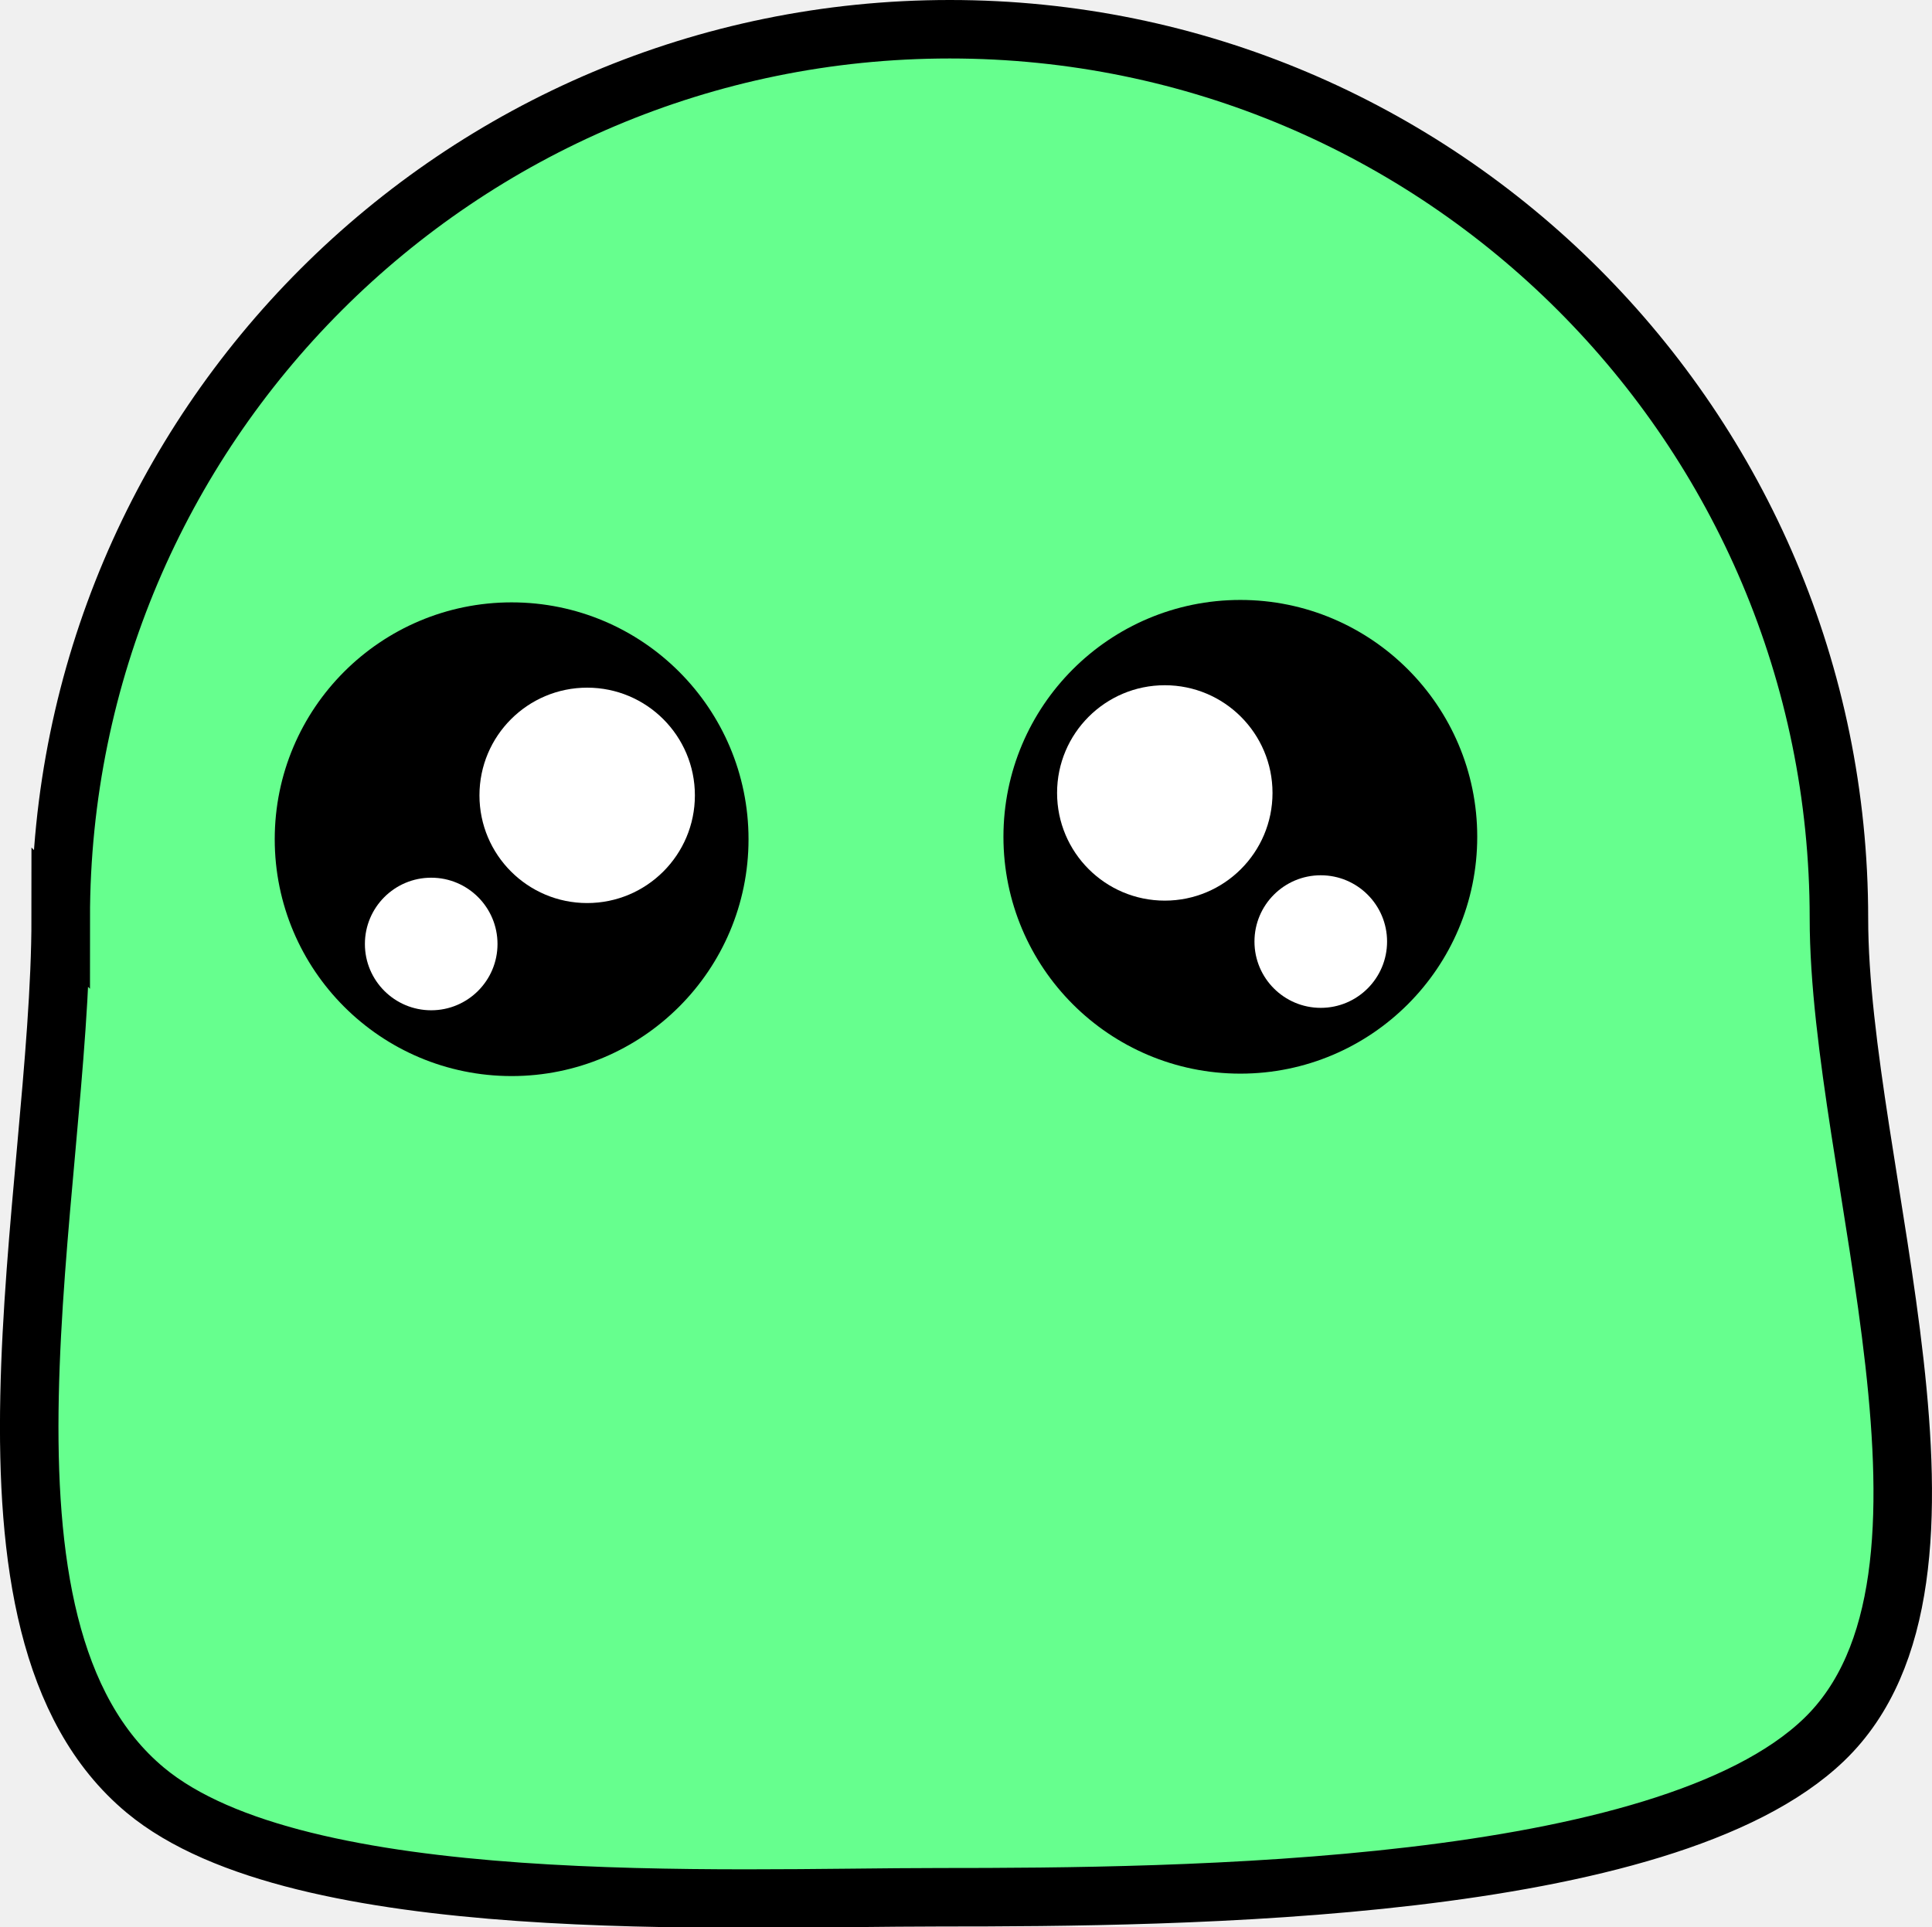
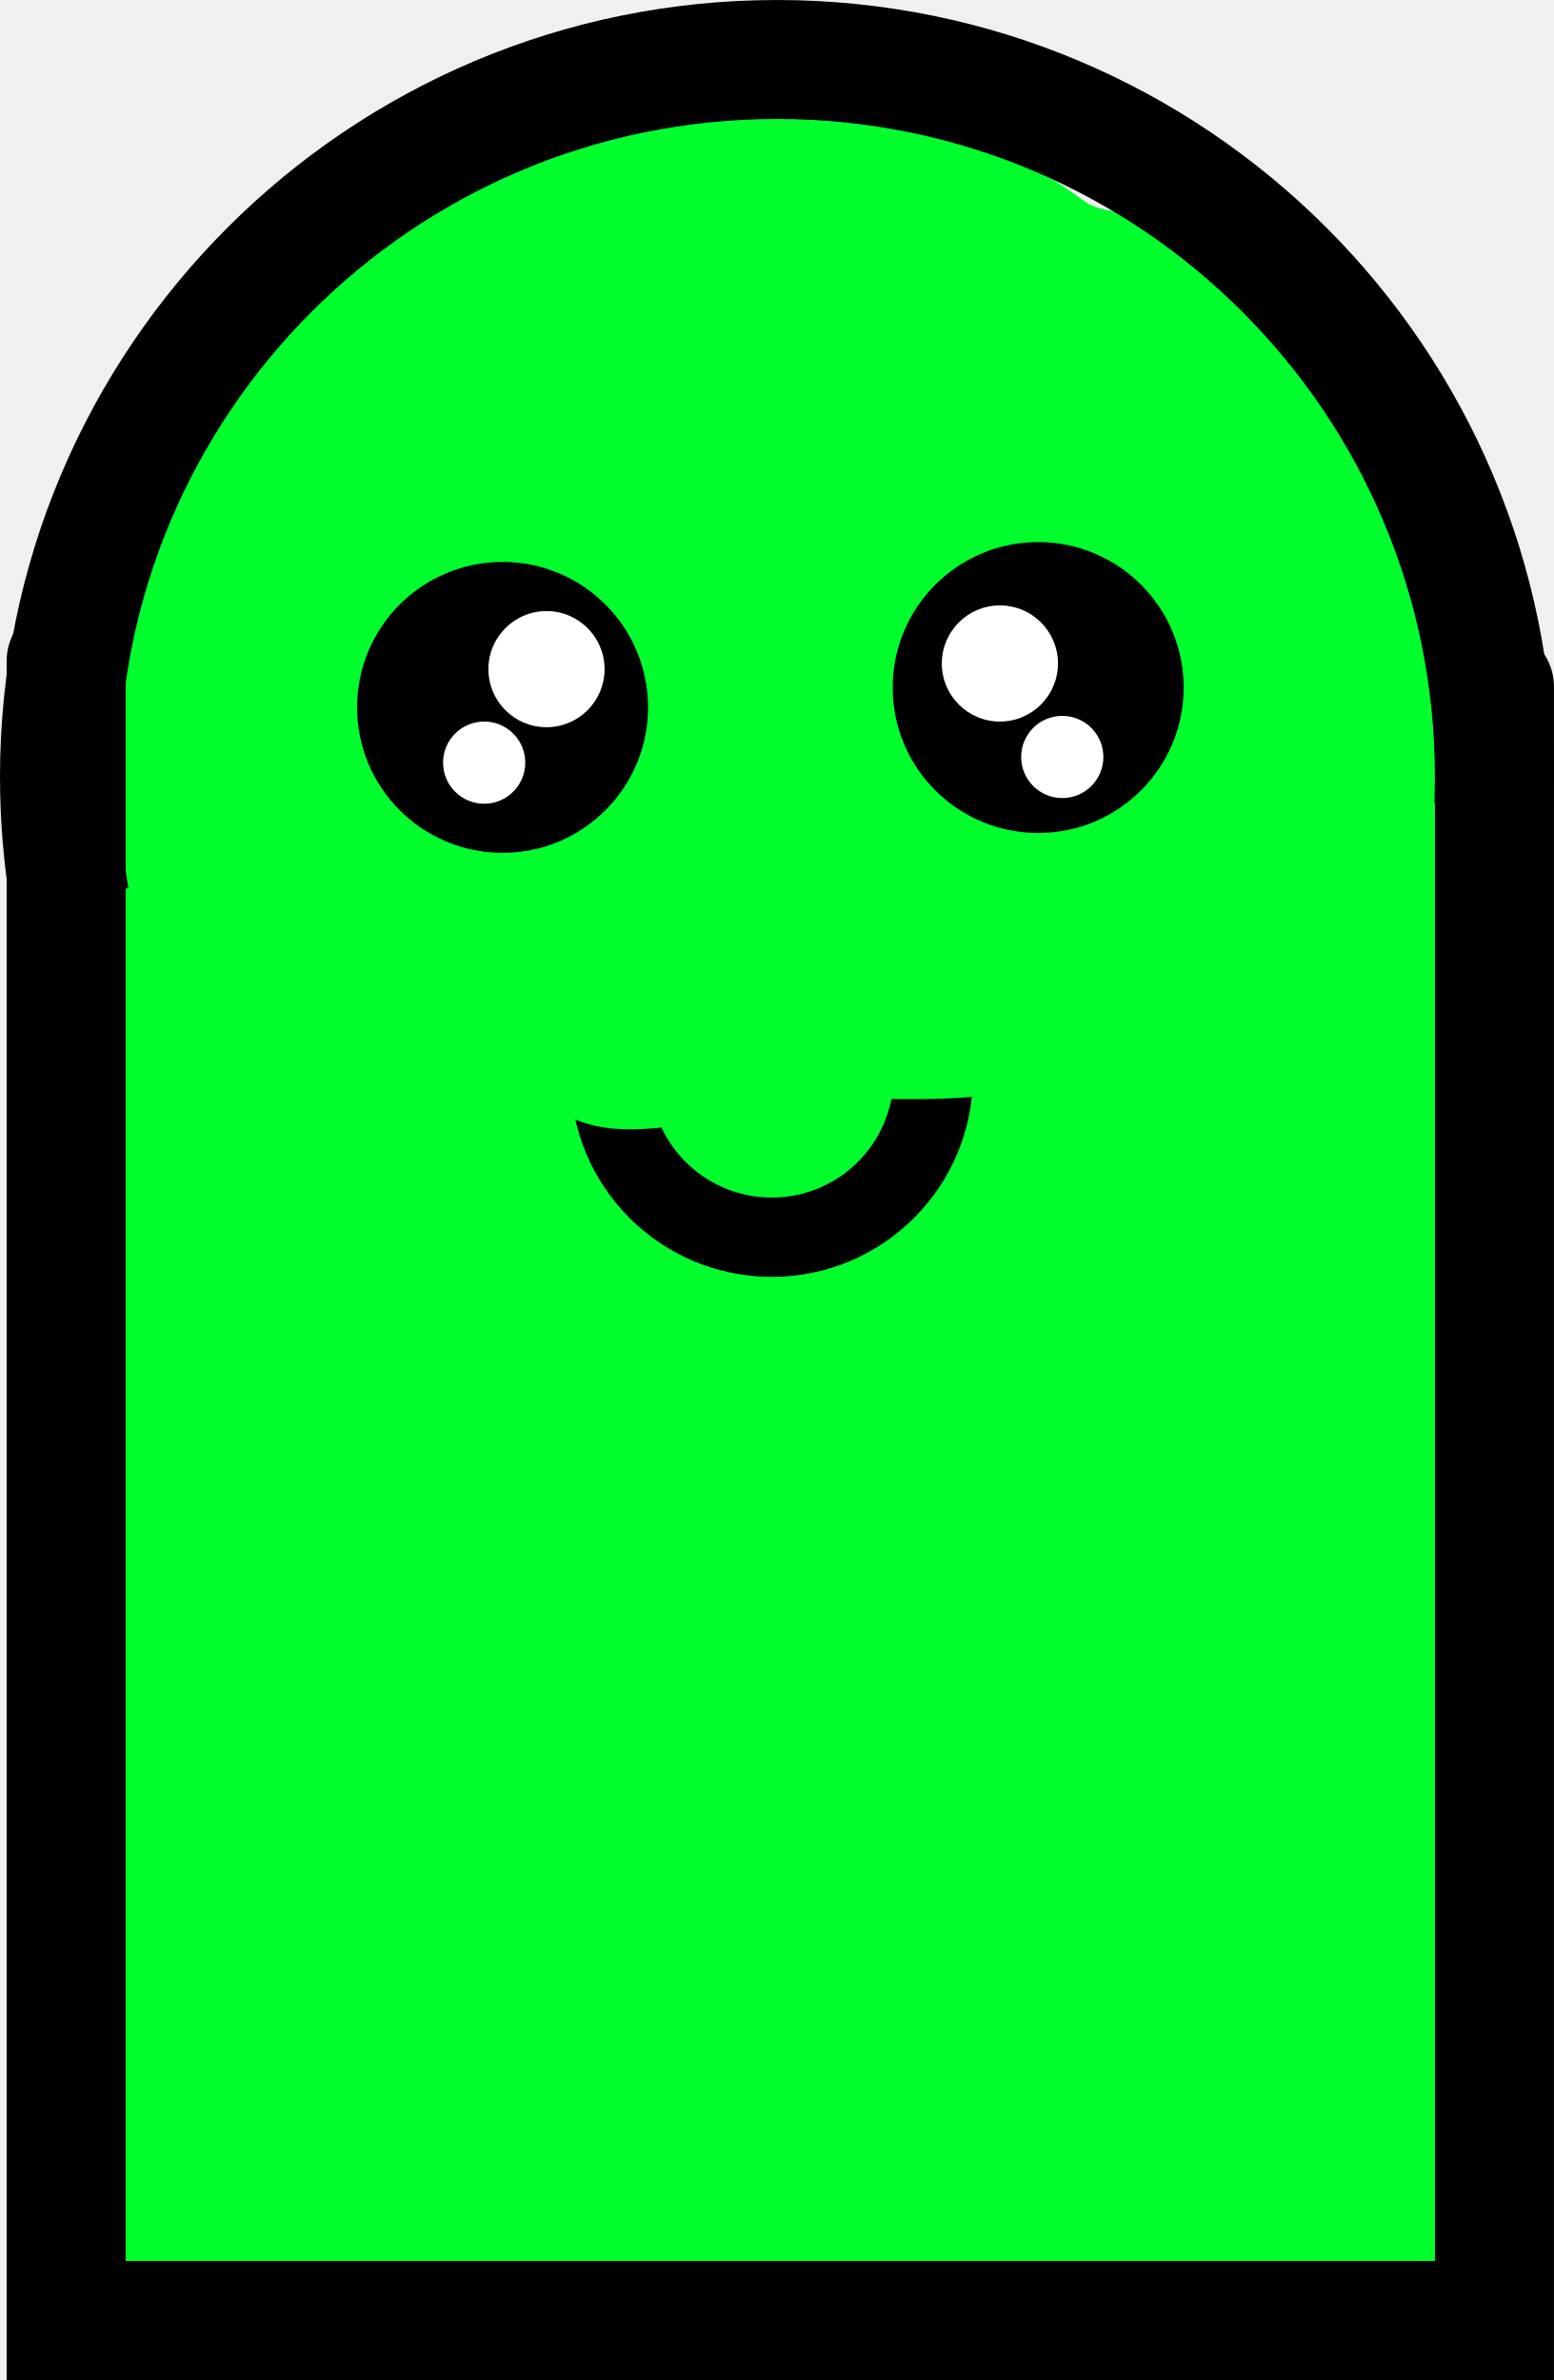
- <svg xmlns="http://www.w3.org/2000/svg" version="1.1" width="66.059" height="65.883" viewBox="0,0,66.059,65.883">
-   <g transform="translate(-179.0233,-162.3)">
-     <g data-paper-data="{&quot;isPaintingLayer&quot;:true}" fill-rule="nonzero" stroke="#000000" stroke-linecap="butt" stroke-linejoin="miter" stroke-miterlimit="10" stroke-dasharray="" stroke-dashoffset="0" style="mix-blend-mode: normal">
-       <path d="M181.1,193.7c0,-16.789 13.611,-30.4 30.4,-30.4c16.789,0 30.4,13.611 30.4,30.4c0,8.597 5.231,22.561 -0.506,28.09c-5.467,5.269 -22.035,5.393 -30.228,5.393c-7.395,0 -21.906,0.727 -27.176,-3.663c-6.696,-5.576 -2.891,-20.426 -2.891,-29.821z" fill="#66ff8e" stroke-width="2" />
-       <path d="M189.417,191c0,-3.921 3.179,-7.1 7.1,-7.1c3.921,0 7.1,3.179 7.1,7.1c0,3.921 -3.179,7.1 -7.1,7.1c-3.921,0 -7.1,-3.179 -7.1,-7.1z" fill="#000000" stroke-width="2" />
-       <path d="M195.417,189.5c0,-2.034 1.649,-3.683 3.683,-3.683c2.034,0 3.683,1.649 3.683,3.683c0,2.034 -1.649,3.683 -3.683,3.683c-2.034,0 -3.683,-1.649 -3.683,-3.683z" fill="#ffffff" stroke-width="0" />
-       <path d="M191.5,194.583c0,-1.252 1.015,-2.267 2.267,-2.267c1.252,0 2.267,1.015 2.267,2.267c0,1.252 -1.015,2.267 -2.267,2.267c-1.252,0 -2.267,-1.015 -2.267,-2.267z" fill="#ffffff" stroke-width="0" />
-       <path d="M221.433,198.017c-3.921,0 -7.1,-3.179 -7.1,-7.1c0,-3.921 3.179,-7.1 7.1,-7.1c3.921,0 7.1,3.179 7.1,7.1c0,3.921 -3.179,7.1 -7.1,7.1z" data-paper-data="{&quot;index&quot;:null}" fill="#000000" stroke-width="2" />
-       <path d="M218.85,193.1c-2.034,0 -3.683,-1.649 -3.683,-3.683c0,-2.034 1.649,-3.683 3.683,-3.683c2.034,0 3.683,1.649 3.683,3.683c0,2.034 -1.649,3.683 -3.683,3.683z" data-paper-data="{&quot;index&quot;:null}" fill="#ffffff" stroke-width="0" />
-       <path d="M224.183,196.767c-1.252,0 -2.267,-1.015 -2.267,-2.267c0,-1.252 1.015,-2.267 2.267,-2.267c1.252,0 2.267,1.015 2.267,2.267c0,1.252 -1.015,2.267 -2.267,2.267z" data-paper-data="{&quot;index&quot;:null}" fill="#ffffff" stroke-width="0" />
+ <svg xmlns="http://www.w3.org/2000/svg" version="1.1" width="39.167" height="60" viewBox="0,0,39.167,60">
+   <g transform="translate(-193.25,-146.9167)">
+     <g data-paper-data="{&quot;isPaintingLayer&quot;:true}" fill-rule="nonzero" stroke-linejoin="miter" stroke-miterlimit="10" stroke-dasharray="" stroke-dashoffset="0" style="mix-blend-mode: normal">
+       <path d="M198.25,155.25c5.047,-5.687 16.395,-7.735 22.324,-3.267c0.7,0.528 2.525,0.129 3.426,0.579c2.369,1.184 6.772,7.489 5.604,10.104c-1.128,2.526 -3.192,0.075 -4.358,0.115c-0.218,0.007 -1.364,2.42 -2.523,2.484c-1.057,0.059 -1.327,-0.474 -2.128,-0.787c-0.939,-0.367 -3.409,0.311 -4.489,0.278c-2.95,-0.09 -5.766,3.011 -9.169,2.161c-1.094,-0.274 -2.148,-2.072 -2.656,-2.207c-1.186,-0.314 -2.509,-1.74 -3.526,-1.054c-0.237,0.159 -0.475,0.511 -0.753,0.82c-0.371,0.411 -0.813,0.744 -1.419,0.441c-1.065,0 -1.975,-0.666 -2.335,-1.605c-0.16,-0.253 -0.231,-0.529 -0.164,-0.83c-0.001,-0.022 -0.001,-0.044 -0.001,-0.066c0,-0.35 0.072,-0.682 0.201,-0.985c0.369,-2.163 0.377,-4.392 1.965,-6.182z" fill="#00ff2d" stroke="none" stroke-width="0.5" stroke-linecap="butt" />
+       <path d="M195.917,205.417v-43.5h34.5v43.5z" fill="#00ff2d" stroke="none" stroke-width="0" stroke-linecap="butt" />
+       <g fill="none" stroke="#000000" stroke-width="3">
+         <path d="M195.008,169.56c-0.17,-0.995 -0.258,-2.017 -0.258,-3.06c0,-9.987 8.096,-18.083 18.083,-18.083c9.987,0 18.083,8.096 18.083,18.083c0,0.239 -0.005,0.476 -0.014,0.713" stroke-linecap="butt" />
+         <path d="M230.917,164.23v3.043v6.149v31.994h-36v-41.833" stroke-linecap="round" />
+       </g>
+       <path d="M202.25,164.75c0,-2.025 1.642,-3.667 3.667,-3.667c2.025,0 3.667,1.642 3.667,3.667c0,2.025 -1.642,3.667 -3.667,3.667c-2.025,0 -3.667,-1.642 -3.667,-3.667z" fill="#000000" stroke="none" stroke-width="0" stroke-linecap="butt" />
+       <path d="M215.75,164.25c0,-2.025 1.642,-3.667 3.667,-3.667c2.025,0 3.667,1.642 3.667,3.667c0,2.025 -1.642,3.667 -3.667,3.667c-2.025,0 -3.667,-1.642 -3.667,-3.667z" fill="#000000" stroke="none" stroke-width="0" stroke-linecap="butt" />
+       <path d="M205.56,163.786c0,-0.809 0.656,-1.464 1.464,-1.464c0.809,0 1.464,0.656 1.464,1.464c0,0.809 -0.656,1.464 -1.464,1.464c-0.809,0 -1.464,-0.656 -1.464,-1.464z" fill="#ffffff" stroke="none" stroke-width="0" stroke-linecap="butt" />
+       <path d="M204.417,166.143c0,-0.572 0.464,-1.036 1.036,-1.036c0.572,0 1.036,0.464 1.036,1.036c0,0.572 -0.464,1.036 -1.036,1.036c-0.572,0 -1.036,-0.464 -1.036,-1.036z" fill="#ffffff" stroke="none" stroke-width="0" stroke-linecap="butt" />
+       <path d="M218.452,165.107c-0.809,0 -1.464,-0.656 -1.464,-1.464c0,-0.809 0.656,-1.464 1.464,-1.464c0.809,0 1.464,0.656 1.464,1.464c0,0.809 -0.656,1.464 -1.464,1.464z" data-paper-data="{&quot;index&quot;:null}" fill="#ffffff" stroke="none" stroke-width="0" stroke-linecap="butt" />
+       <path d="M220.024,167.036c-0.572,0 -1.036,-0.464 -1.036,-1.036c0,-0.572 0.464,-1.036 1.036,-1.036c0.572,0 1.036,0.464 1.036,1.036c0,0.572 -0.464,1.036 -1.036,1.036z" data-paper-data="{&quot;index&quot;:null}" fill="#ffffff" stroke="none" stroke-width="0" stroke-linecap="butt" />
+       <path d="M208.631,174.036c0,-2.249 1.823,-4.071 4.071,-4.071c2.249,0 4.071,1.823 4.071,4.071c0,2.249 -1.823,4.071 -4.071,4.071c-2.249,0 -4.071,-1.823 -4.071,-4.071z" fill="none" stroke="#000000" stroke-width="2" stroke-linecap="butt" />
+       <path d="M206.81,169.92c1.737,-0.977 11.743,-2.237 13.474,0.792c2.414,4.225 -2.928,3.935 -5.427,3.895c-2.691,-0.043 -6.731,1.991 -8.066,-0.345c-0.737,-0.435 -1.231,-1.237 -1.231,-2.155c0,-0.814 0.389,-1.536 0.99,-1.993c0.077,-0.075 0.163,-0.14 0.26,-0.195z" fill="#00ff2d" stroke="none" stroke-width="0.5" stroke-linecap="butt" />
    </g>
  </g>
</svg>
